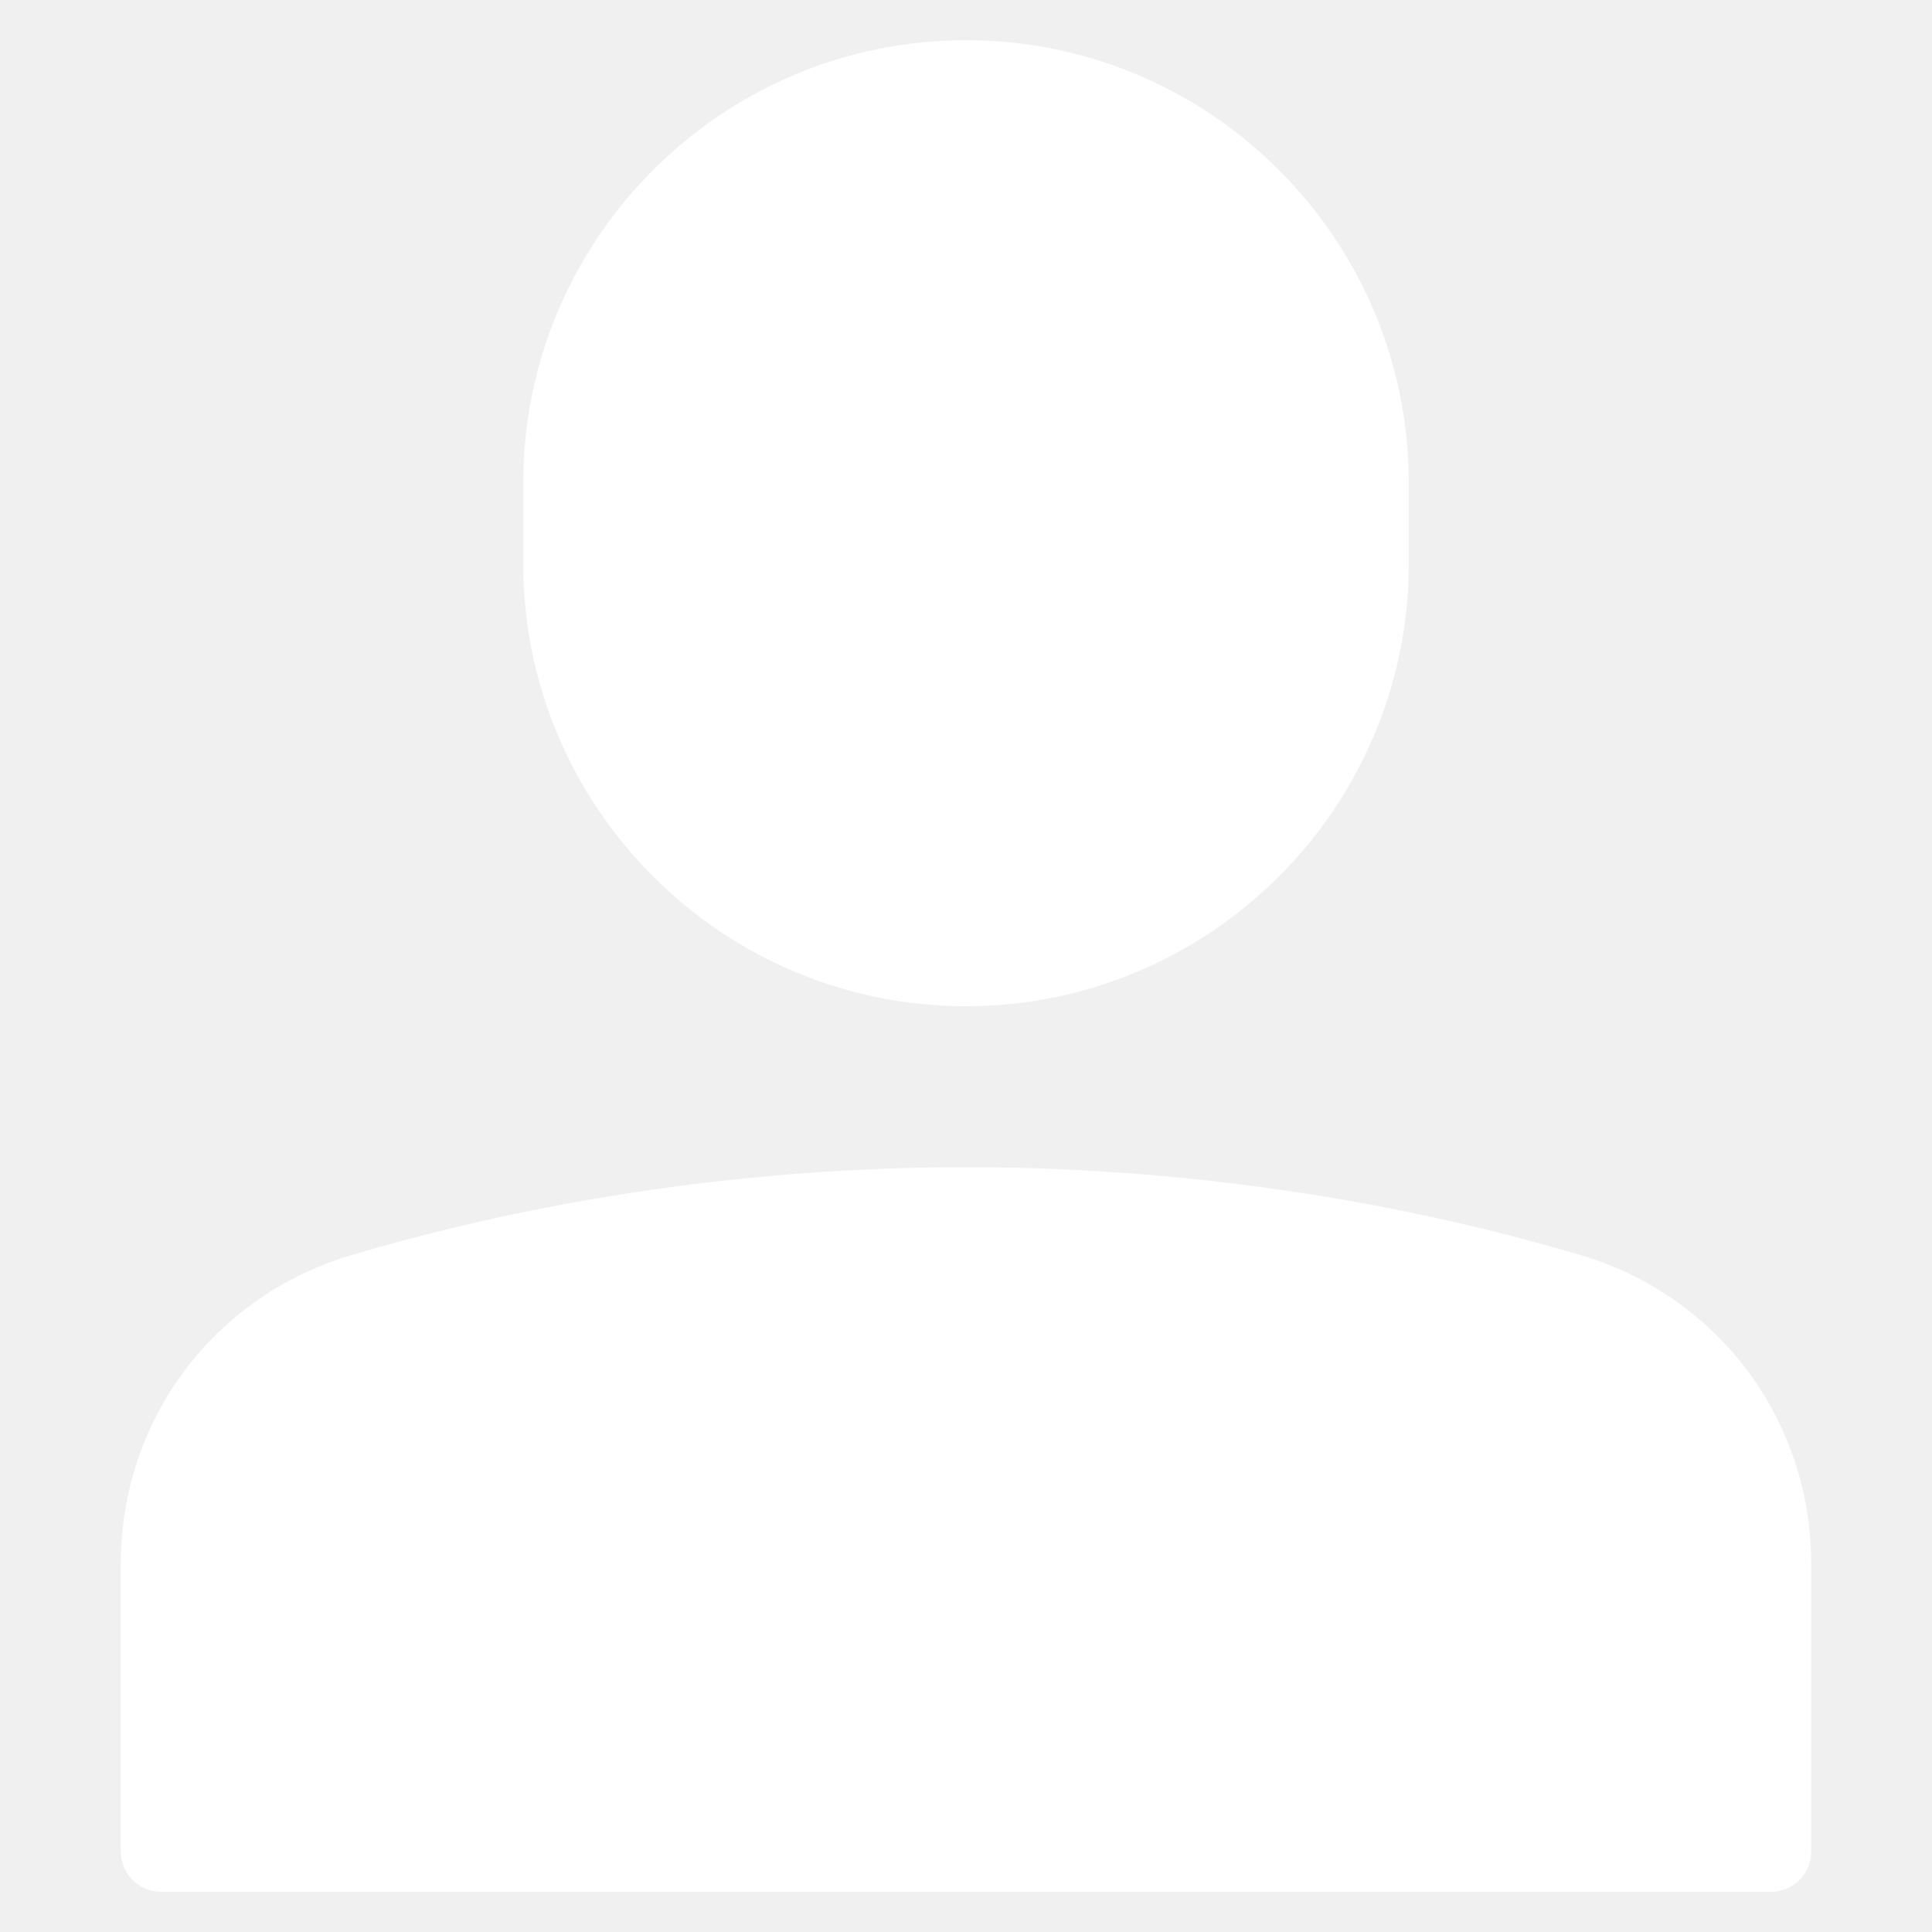
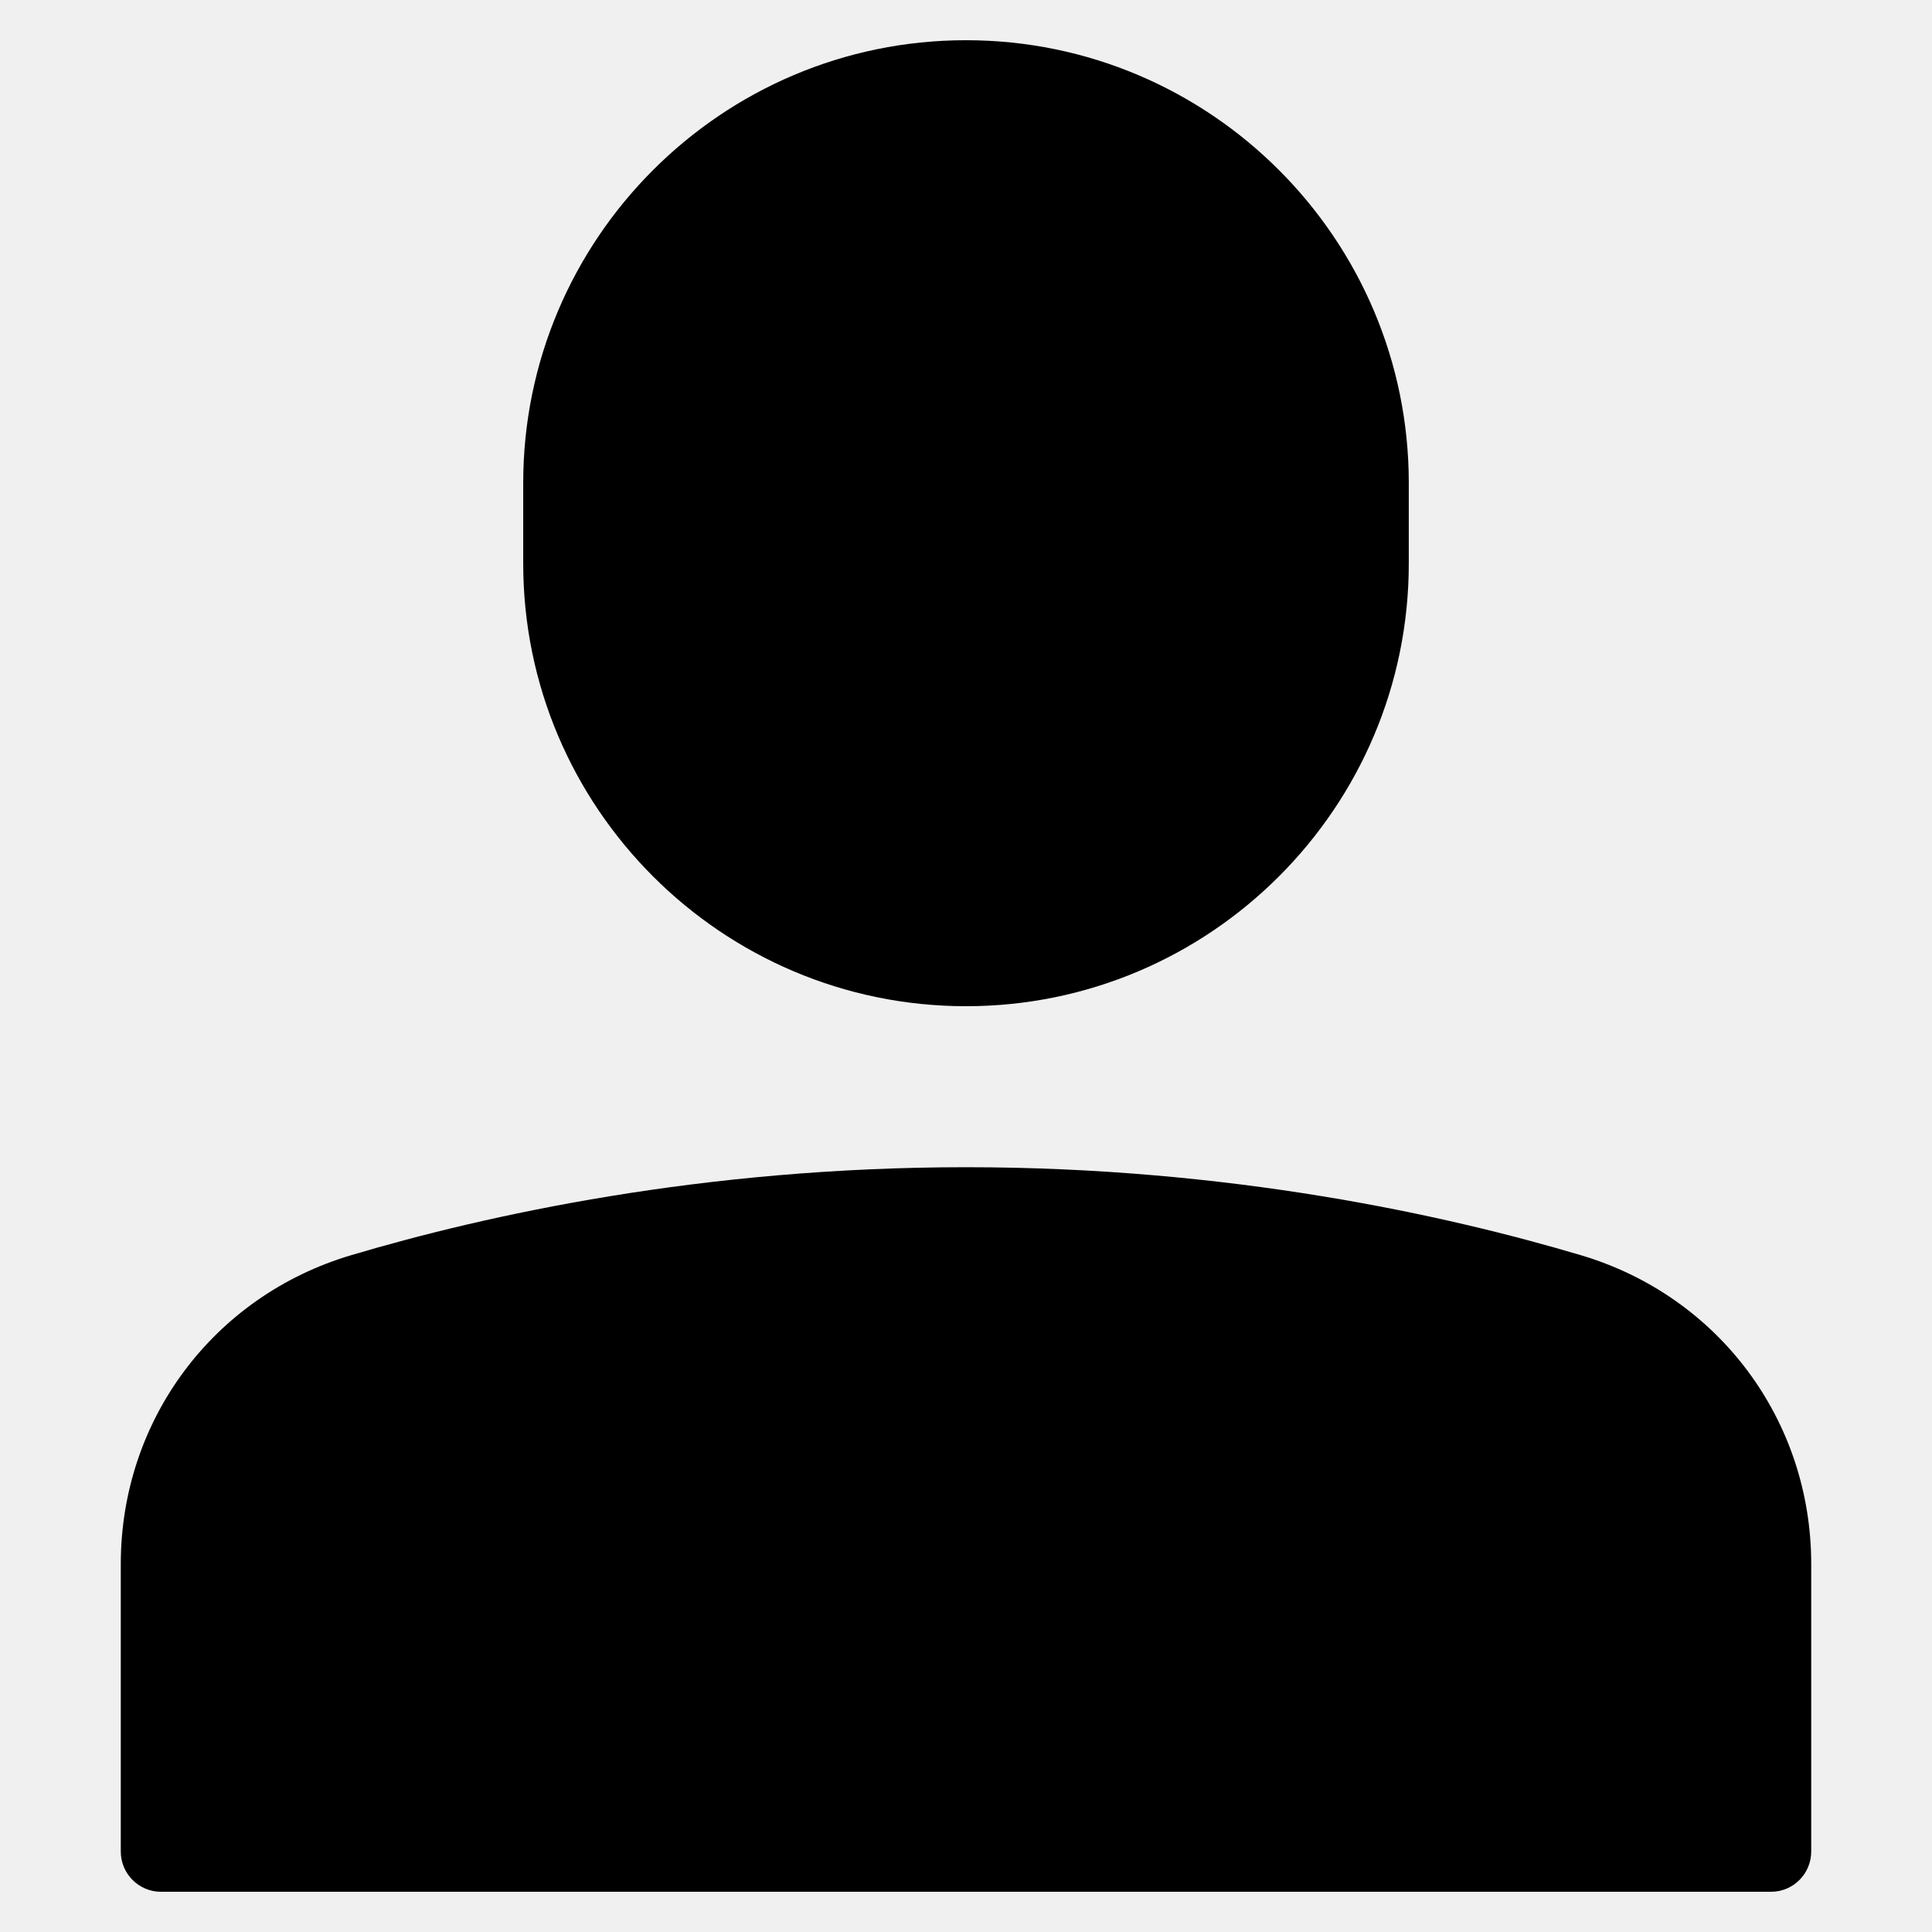
- <svg xmlns="http://www.w3.org/2000/svg" width="27" height="27" viewBox="0 0 27 27" fill="none">
-   <path d="M13.5 14.062C16.912 14.062 19.688 11.287 19.688 7.875V6.75C19.688 3.338 16.912 0.562 13.5 0.562C10.088 0.562 7.312 3.338 7.312 6.75V7.875C7.312 11.287 10.088 14.062 13.5 14.062Z" fill="white" />
-   <path d="M22.094 17.542C20.208 16.981 17.187 16.312 13.5 16.312C9.813 16.312 6.792 16.981 4.906 17.542C2.981 18.114 1.688 19.848 1.688 21.857V25.875C1.688 26.186 1.94 26.438 2.25 26.438H24.75C25.061 26.438 25.312 26.186 25.312 25.875V21.857C25.312 19.848 24.019 18.114 22.094 17.542Z" fill="white" />
+ <svg xmlns="http://www.w3.org/2000/svg" width="27" height="27" viewBox="0 0 27 27" fill="black">
+   <path d="M13.5 14.062C16.912 14.062 19.688 11.287 19.688 7.875V6.75C19.688 3.338 16.912 0.562 13.5 0.562C10.088 0.562 7.312 3.338 7.312 6.75V7.875C7.312 11.287 10.088 14.062 13.5 14.062Z" />
+   <path d="M22.094 17.542C20.208 16.981 17.187 16.312 13.5 16.312C9.813 16.312 6.792 16.981 4.906 17.542C2.981 18.114 1.688 19.848 1.688 21.857V25.875C1.688 26.186 1.94 26.438 2.25 26.438H24.75C25.061 26.438 25.312 26.186 25.312 25.875V21.857C25.312 19.848 24.019 18.114 22.094 17.542Z" />
</svg>
